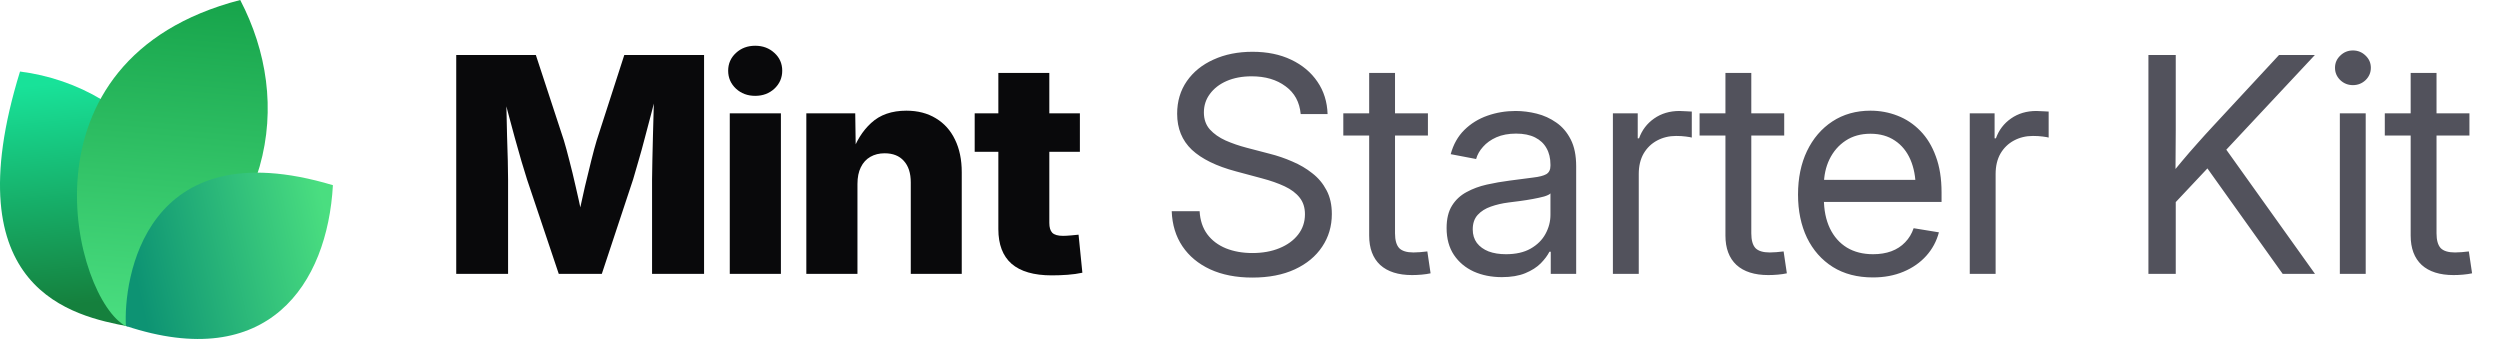
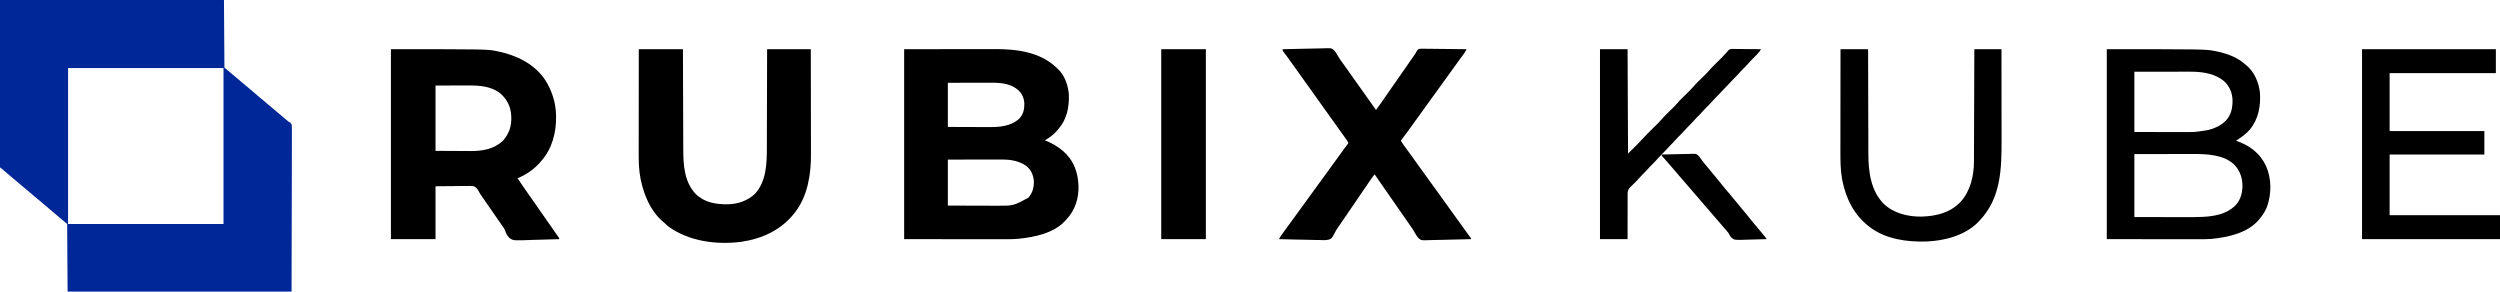
- <svg xmlns="http://www.w3.org/2000/svg" width="177" height="24" viewBox="0 0 177 24" fill="none">
-   <path d="M9.061 23.108C5.268 22.377 -3.391 20.627 1.417 5.064C9.634 6.099 16.973 14.064 9.061 23.108Z" fill="url(#paint0_linear_17557_2020)" />
-   <path d="M8.919 23.094C5.276 21.222 0.784 4.209 17.007 0C20.757 7.193 19.621 16.545 8.919 23.094Z" fill="url(#paint1_linear_17557_2020)" />
-   <path d="M8.914 23.079C8.735 19.882 10.159 9.085 23.57 13.111C23.181 20.123 18.984 26.418 8.914 23.079Z" fill="url(#paint2_linear_17557_2020)" />
-   <path d="M32.301 19.392V3.894H37.938L39.925 9.948C40.036 10.315 40.164 10.787 40.31 11.362C40.462 11.938 40.611 12.552 40.757 13.204C40.91 13.855 41.048 14.483 41.173 15.086C41.305 15.682 41.412 16.192 41.495 16.615H40.695C40.771 16.192 40.871 15.682 40.996 15.086C41.128 14.49 41.267 13.866 41.412 13.214C41.565 12.562 41.714 11.948 41.86 11.373C42.005 10.79 42.133 10.315 42.244 9.948L44.2 3.894H49.848V19.392H46.166V12.704C46.166 12.357 46.173 11.917 46.187 11.383C46.2 10.849 46.214 10.27 46.228 9.646C46.249 9.022 46.266 8.391 46.28 7.753C46.301 7.115 46.311 6.519 46.311 5.964H46.623C46.485 6.561 46.332 7.181 46.166 7.826C45.999 8.471 45.833 9.102 45.666 9.719C45.507 10.336 45.351 10.901 45.198 11.414C45.053 11.928 44.928 12.357 44.824 12.704L42.608 19.392H39.561L37.314 12.704C37.203 12.357 37.072 11.928 36.919 11.414C36.773 10.901 36.614 10.34 36.441 9.729C36.274 9.112 36.104 8.481 35.931 7.836C35.764 7.192 35.608 6.567 35.463 5.964H35.827C35.834 6.512 35.844 7.105 35.858 7.743C35.872 8.374 35.886 9.005 35.9 9.636C35.92 10.26 35.938 10.839 35.952 11.373C35.965 11.907 35.972 12.351 35.972 12.704V19.392H32.301ZM51.668 19.392V8.024H55.288V19.392H51.668ZM53.468 6.786C52.927 6.786 52.473 6.616 52.105 6.276C51.738 5.93 51.554 5.507 51.554 5.007C51.554 4.508 51.738 4.088 52.105 3.749C52.473 3.409 52.927 3.239 53.468 3.239C54.009 3.239 54.463 3.409 54.83 3.749C55.198 4.082 55.382 4.501 55.382 5.007C55.382 5.507 55.198 5.93 54.83 6.276C54.463 6.616 54.009 6.786 53.468 6.786ZM60.708 13.027V19.392H57.088V8.024H60.551L60.593 10.967H60.281C60.593 10.024 61.061 9.268 61.685 8.7C62.309 8.124 63.138 7.836 64.171 7.836C64.975 7.836 65.672 8.017 66.262 8.377C66.851 8.731 67.302 9.234 67.614 9.885C67.933 10.537 68.092 11.307 68.092 12.194V19.392H64.483V12.912C64.483 12.26 64.32 11.754 63.994 11.394C63.675 11.033 63.221 10.853 62.632 10.853C62.25 10.853 61.914 10.936 61.623 11.102C61.332 11.269 61.106 11.515 60.947 11.841C60.787 12.16 60.708 12.555 60.708 13.027ZM76.456 8.024V10.749H69.008V8.024H76.456ZM70.683 5.163H74.292V15.783C74.292 16.102 74.361 16.334 74.5 16.48C74.646 16.625 74.899 16.698 75.259 16.698C75.405 16.698 75.596 16.688 75.831 16.667C76.074 16.646 76.251 16.629 76.362 16.615L76.632 19.309C76.313 19.378 75.963 19.427 75.582 19.455C75.207 19.482 74.836 19.496 74.469 19.496C73.2 19.496 72.25 19.222 71.619 18.674C70.995 18.127 70.683 17.308 70.683 16.22V5.163Z" fill="#09090B" />
-   <path d="M88.667 19.652C87.523 19.652 86.528 19.458 85.682 19.07C84.843 18.681 84.188 18.137 83.716 17.437C83.245 16.736 82.992 15.908 82.957 14.951H84.933C84.968 15.596 85.148 16.14 85.474 16.584C85.8 17.021 86.24 17.354 86.795 17.582C87.35 17.804 87.974 17.915 88.667 17.915C89.388 17.915 90.026 17.801 90.581 17.572C91.143 17.343 91.583 17.024 91.902 16.615C92.228 16.199 92.391 15.717 92.391 15.169C92.391 14.698 92.266 14.306 92.017 13.994C91.767 13.675 91.413 13.408 90.956 13.193C90.498 12.978 89.954 12.787 89.323 12.621L87.502 12.132C86.123 11.765 85.082 11.255 84.382 10.603C83.689 9.944 83.342 9.095 83.342 8.055C83.342 7.174 83.571 6.404 84.028 5.746C84.486 5.087 85.117 4.577 85.921 4.217C86.726 3.849 87.645 3.666 88.678 3.666C89.718 3.666 90.63 3.853 91.413 4.227C92.204 4.602 92.824 5.122 93.275 5.787C93.726 6.446 93.965 7.209 93.993 8.076H92.089C92.013 7.23 91.656 6.574 91.018 6.11C90.387 5.638 89.586 5.403 88.615 5.403C87.95 5.403 87.36 5.513 86.847 5.735C86.341 5.957 85.946 6.262 85.661 6.651C85.377 7.032 85.235 7.469 85.235 7.961C85.235 8.447 85.377 8.849 85.661 9.168C85.946 9.48 86.317 9.74 86.774 9.948C87.232 10.149 87.724 10.319 88.251 10.457L89.884 10.884C90.439 11.023 90.977 11.206 91.496 11.435C92.023 11.657 92.495 11.934 92.911 12.267C93.334 12.593 93.67 12.995 93.92 13.474C94.17 13.945 94.294 14.504 94.294 15.149C94.294 16.015 94.066 16.788 93.608 17.468C93.157 18.148 92.512 18.681 91.673 19.07C90.834 19.458 89.832 19.652 88.667 19.652ZM101.097 8.024V9.594H95.106V8.024H101.097ZM96.937 5.163H98.767V16.521C98.767 17 98.865 17.347 99.059 17.562C99.26 17.77 99.6 17.874 100.078 17.874C100.21 17.874 100.366 17.867 100.546 17.853C100.733 17.832 100.903 17.815 101.056 17.801L101.285 19.351C101.097 19.392 100.886 19.423 100.65 19.444C100.414 19.465 100.189 19.475 99.974 19.475C98.996 19.475 98.244 19.236 97.717 18.758C97.197 18.272 96.937 17.579 96.937 16.677V5.163ZM106.33 19.621C105.595 19.621 104.932 19.489 104.343 19.226C103.754 18.955 103.285 18.564 102.939 18.05C102.592 17.53 102.419 16.896 102.419 16.147C102.419 15.495 102.547 14.965 102.804 14.556C103.06 14.146 103.403 13.828 103.833 13.599C104.263 13.363 104.742 13.186 105.269 13.068C105.796 12.95 106.333 12.857 106.881 12.787C107.574 12.69 108.132 12.617 108.555 12.569C108.978 12.52 109.287 12.441 109.481 12.33C109.675 12.212 109.772 12.014 109.772 11.737V11.654C109.772 11.203 109.679 10.815 109.492 10.489C109.311 10.163 109.041 9.91 108.68 9.729C108.32 9.549 107.872 9.459 107.338 9.459C106.805 9.459 106.34 9.546 105.945 9.719C105.556 9.892 105.241 10.118 104.998 10.395C104.755 10.665 104.593 10.953 104.509 11.258L102.71 10.915C102.897 10.222 103.22 9.65 103.677 9.199C104.135 8.748 104.679 8.412 105.31 8.19C105.941 7.968 106.607 7.857 107.307 7.857C107.8 7.857 108.295 7.92 108.795 8.044C109.301 8.169 109.765 8.381 110.188 8.679C110.611 8.97 110.951 9.369 111.208 9.875C111.464 10.374 111.593 11.005 111.593 11.768V19.392H109.793V17.822H109.7C109.568 18.085 109.363 18.359 109.086 18.643C108.809 18.921 108.444 19.153 107.994 19.34C107.543 19.527 106.988 19.621 106.33 19.621ZM106.621 17.998C107.321 17.998 107.904 17.867 108.368 17.603C108.84 17.333 109.19 16.986 109.419 16.563C109.654 16.133 109.772 15.682 109.772 15.211V13.692C109.703 13.769 109.554 13.841 109.325 13.911C109.096 13.973 108.829 14.032 108.524 14.088C108.226 14.143 107.921 14.192 107.609 14.233C107.304 14.275 107.033 14.309 106.798 14.337C106.354 14.393 105.938 14.49 105.549 14.628C105.168 14.76 104.86 14.954 104.624 15.211C104.388 15.467 104.27 15.811 104.27 16.241C104.27 16.615 104.367 16.934 104.561 17.198C104.762 17.461 105.04 17.662 105.393 17.801C105.747 17.933 106.156 17.998 106.621 17.998ZM114.193 19.392V8.024H115.951V9.792H116.045C116.253 9.209 116.61 8.741 117.116 8.388C117.622 8.034 118.219 7.857 118.905 7.857C119.058 7.857 119.217 7.864 119.384 7.878C119.55 7.885 119.682 7.892 119.779 7.899V9.74C119.716 9.719 119.578 9.695 119.363 9.667C119.155 9.639 118.922 9.625 118.666 9.625C118.174 9.625 117.726 9.733 117.324 9.948C116.922 10.163 116.603 10.471 116.367 10.874C116.138 11.276 116.024 11.758 116.024 12.319V19.392H114.193ZM126.322 8.024V9.594H120.33V8.024H126.322ZM122.161 5.163H123.992V16.521C123.992 17 124.089 17.347 124.283 17.562C124.484 17.77 124.824 17.874 125.302 17.874C125.434 17.874 125.59 17.867 125.77 17.853C125.958 17.832 126.127 17.815 126.28 17.801L126.509 19.351C126.322 19.392 126.11 19.423 125.874 19.444C125.639 19.465 125.413 19.475 125.198 19.475C124.221 19.475 123.468 19.236 122.941 18.758C122.421 18.272 122.161 17.579 122.161 16.677V5.163ZM132.604 19.642C131.502 19.642 130.555 19.396 129.765 18.903C128.974 18.404 128.364 17.714 127.934 16.834C127.511 15.946 127.3 14.927 127.3 13.775C127.3 12.611 127.511 11.584 127.934 10.697C128.364 9.802 128.964 9.102 129.734 8.596C130.51 8.089 131.408 7.836 132.428 7.836C133.1 7.836 133.738 7.954 134.341 8.19C134.952 8.426 135.489 8.783 135.954 9.261C136.425 9.74 136.793 10.343 137.056 11.071C137.327 11.792 137.462 12.645 137.462 13.63V14.296H128.433V12.735H136.463L135.631 13.297C135.631 12.541 135.506 11.876 135.257 11.3C135.007 10.725 134.643 10.277 134.165 9.958C133.686 9.632 133.107 9.469 132.428 9.469C131.748 9.469 131.162 9.632 130.67 9.958C130.177 10.284 129.796 10.725 129.526 11.279C129.262 11.827 129.13 12.441 129.13 13.12V14.046C129.13 14.864 129.273 15.572 129.557 16.168C129.841 16.757 130.243 17.211 130.763 17.53C131.283 17.842 131.901 17.998 132.615 17.998C133.093 17.998 133.523 17.929 133.905 17.79C134.293 17.645 134.619 17.433 134.882 17.156C135.153 16.879 135.354 16.546 135.486 16.157L137.275 16.449C137.108 17.08 136.81 17.634 136.38 18.113C135.95 18.591 135.413 18.966 134.768 19.236C134.123 19.507 133.402 19.642 132.604 19.642ZM139.459 19.392V8.024H141.217V9.792H141.311C141.519 9.209 141.876 8.741 142.382 8.388C142.888 8.034 143.485 7.857 144.171 7.857C144.324 7.857 144.483 7.864 144.649 7.878C144.816 7.885 144.948 7.892 145.045 7.899V9.74C144.982 9.719 144.844 9.695 144.629 9.667C144.421 9.639 144.188 9.625 143.932 9.625C143.439 9.625 142.992 9.733 142.59 9.948C142.188 10.163 141.869 10.471 141.633 10.874C141.404 11.276 141.29 11.758 141.29 12.319V19.392H139.459ZM153.429 14.961V12.715C153.783 12.257 154.136 11.82 154.49 11.404C154.844 10.981 155.204 10.565 155.572 10.156C155.939 9.74 156.314 9.327 156.695 8.918L161.355 3.894H163.893L157.277 10.967H157.184L153.429 14.961ZM152.108 19.392V3.894H154.043V9.241L154.022 12.559L154.043 13.505V19.392H152.108ZM161.615 19.392L155.967 11.477L157.173 9.969L163.903 19.392H161.615ZM165.661 19.392V8.024H167.492V19.392H165.661ZM166.587 6.027C166.24 6.027 165.942 5.909 165.692 5.673C165.443 5.43 165.318 5.139 165.318 4.799C165.318 4.459 165.443 4.172 165.692 3.936C165.942 3.693 166.24 3.572 166.587 3.572C166.934 3.572 167.232 3.693 167.482 3.936C167.731 4.172 167.856 4.459 167.856 4.799C167.856 5.139 167.731 5.43 167.482 5.673C167.232 5.909 166.934 6.027 166.587 6.027ZM174.836 8.024V9.594H168.844V8.024H174.836ZM170.675 5.163H172.506V16.521C172.506 17 172.603 17.347 172.797 17.562C172.998 17.77 173.338 17.874 173.816 17.874C173.948 17.874 174.104 17.867 174.284 17.853C174.472 17.832 174.641 17.815 174.794 17.801L175.023 19.351C174.836 19.392 174.624 19.423 174.388 19.444C174.153 19.465 173.927 19.475 173.712 19.475C172.735 19.475 171.982 19.236 171.455 18.758C170.935 18.272 170.675 17.579 170.675 16.677V5.163Z" fill="#52525C" />
-   <defs>
-     <linearGradient id="paint0_linear_17557_2020" x1="3.776" y1="5.916" x2="5.232" y2="21.559" gradientUnits="userSpaceOnUse">
-       <stop stop-color="#18E299" />
-       <stop offset="1" stop-color="#15803D" />
-     </linearGradient>
-     <linearGradient id="paint1_linear_17557_2020" x1="12.171" y1="-0.718" x2="10.19" y2="22.983" gradientUnits="userSpaceOnUse">
-       <stop stop-color="#16A34A" />
-       <stop offset="1" stop-color="#4ADE80" />
-     </linearGradient>
-     <linearGradient id="paint2_linear_17557_2020" x1="23.133" y1="15.353" x2="9.338" y2="18.52" gradientUnits="userSpaceOnUse">
-       <stop stop-color="#4ADE80" />
-       <stop offset="1" stop-color="#0D9373" />
-     </linearGradient>
-   </defs>
+ <svg xmlns="http://www.w3.org/2000/svg" version="1.1" width="5436" height="634">
+   <path d="M0 0 C160.71 0 321.42 0 487 0 C487.33 48.51 487.66 97.02 488 147 C499.007 156.436 499.007 156.436 510.164 165.664 C514.65 169.359 519.044 173.16 523.449 176.949 C530.688 183.175 537.959 189.361 545.375 195.375 C550.497 199.542 555.474 203.862 560.45 208.2 C564.959 212.122 569.547 215.93 574.191 219.691 C578.118 222.919 581.961 226.242 585.811 229.561 C589.313 232.573 592.848 235.531 596.438 238.438 C600.872 242.036 605.196 245.747 609.5 249.5 C614.772 254.096 620.097 258.601 625.535 263 C626.349 263.66 627.162 264.32 628 265 C629.026 265.569 630.052 266.138 631.109 266.724 C633.441 268.702 633.962 269.804 634.551 272.847 C634.761 276.712 634.771 280.553 634.722 284.42 C634.724 285.922 634.729 287.424 634.737 288.926 C634.751 293.064 634.726 297.201 634.696 301.338 C634.67 305.864 634.679 310.391 634.683 314.917 C634.687 323.707 634.659 332.496 634.62 341.286 C634.577 351.451 634.572 361.616 634.568 371.782 C634.536 398.625 634.452 425.469 634.375 452.312 C634.251 512.269 634.128 572.226 634 634 C473.29 634 312.58 634 147 634 C146.67 585.49 146.34 536.98 146 487 C134.993 477.564 134.993 477.564 123.836 468.336 C119.347 464.639 114.951 460.836 110.543 457.043 C105.594 452.786 100.605 448.578 95.618 444.368 C93.971 442.975 92.327 441.58 90.684 440.184 C85.7 435.951 80.704 431.743 75.625 427.625 C70.503 423.458 65.526 419.138 60.55 414.8 C56.041 410.878 51.453 407.07 46.809 403.309 C42.882 400.081 39.039 396.758 35.189 393.439 C31.687 390.427 28.152 387.469 24.562 384.562 C19.311 380.304 14.21 375.883 9.125 371.428 C8.214 370.632 8.214 370.632 7.285 369.82 C6.748 369.349 6.21 368.877 5.656 368.391 C4.005 366.924 4.005 366.924 1.927 365.791 C-0 364 -0 364 -0.497 361.293 C-0.495 360.189 -0.494 359.084 -0.492 357.946 C-0.5 356.672 -0.508 355.397 -0.516 354.085 C-0.505 352.663 -0.493 351.242 -0.481 349.82 C-0.483 348.32 -0.486 346.82 -0.491 345.319 C-0.5 341.177 -0.484 337.036 -0.464 332.894 C-0.447 328.366 -0.453 323.839 -0.456 319.311 C-0.458 310.514 -0.439 301.718 -0.414 292.921 C-0.385 282.75 -0.382 272.579 -0.378 262.408 C-0.357 235.543 -0.302 208.678 -0.25 181.812 C-0.168 121.814 -0.085 61.816 0 0 Z M148 148 C148 259.87 148 371.74 148 487 C259.54 487 371.08 487 486 487 C486 375.13 486 263.26 486 148 C374.46 148 262.92 148 148 148 Z " fill="#002797" transform="translate(0,0)" />
+   <path d="M0 0 C35.31 -0.041 70.62 -0.083 107 -0.125 C118.11 -0.143 129.221 -0.161 140.668 -0.18 C154.334 -0.189 154.334 -0.189 160.751 -0.191 C165.191 -0.193 169.63 -0.2 174.07 -0.211 C179.763 -0.225 185.456 -0.229 191.149 -0.226 C193.22 -0.227 195.291 -0.231 197.361 -0.238 C244.935 -0.41 296.703 6.137 332 41 C332.652 41.58 333.305 42.16 333.977 42.758 C349.095 56.495 357.091 79.521 358.126 99.427 C358.94 126.609 353.604 153.194 335 174 C334.325 174.817 333.649 175.635 332.953 176.477 C325.347 185.443 316.278 192.331 306 198 C306.527 198.22 307.055 198.441 307.598 198.667 C335.566 210.474 358.436 227.186 370.73 255.926 C375.82 268.493 378.397 281.444 379 295 C379.062 296.282 379.062 296.282 379.125 297.59 C379.772 324.48 371.672 350.003 353.137 369.766 C352.432 370.503 351.726 371.24 351 372 C350.174 372.92 350.174 372.92 349.332 373.859 C325.033 400.018 283.807 408.533 250 412 C249.163 412.088 248.327 412.177 247.465 412.268 C236.247 413.292 225.022 413.133 213.768 413.114 C211.394 413.113 209.019 413.113 206.645 413.114 C200.316 413.114 193.987 413.108 187.658 413.101 C181.708 413.096 175.758 413.095 169.808 413.095 C152.435 413.089 135.061 413.075 117.688 413.062 C78.851 413.042 40.014 413.021 0 413 C0 276.71 0 140.42 0 0 Z M95 73 C95 104.68 95 136.36 95 169 C113.934 169.087 113.934 169.087 132.867 169.146 C140.602 169.164 148.337 169.185 156.072 169.226 C162.316 169.259 168.56 169.277 174.804 169.285 C177.173 169.29 179.542 169.301 181.911 169.317 C206.569 169.48 231.747 168.267 250.699 150.523 C259.64 140.718 261.519 129.698 261.312 116.855 C260.538 107.305 257.636 98.978 251 92 C250.363 91.323 249.726 90.646 249.07 89.949 C234.259 75.545 211.843 72.814 192.064 72.886 C191.01 72.886 189.955 72.886 188.868 72.886 C185.411 72.887 181.953 72.894 178.496 72.902 C176.088 72.904 173.679 72.906 171.271 72.907 C164.953 72.91 158.635 72.92 152.317 72.931 C144.726 72.943 137.134 72.948 129.542 72.954 C118.028 72.963 106.514 72.983 95 73 Z M95 240 C95 273 95 306 95 340 C117.666 340.088 117.666 340.088 140.332 340.146 C149.588 340.164 158.844 340.185 168.1 340.226 C174.844 340.256 181.588 340.276 188.332 340.282 C191.895 340.286 195.458 340.295 199.021 340.317 C237.182 340.637 237.182 340.637 270 323 C279.386 312.436 282.567 299.882 282 286 C280.594 273.024 275.993 262.493 265.879 254.066 C250.031 242.691 231.357 239.829 212.272 239.886 C211.003 239.886 209.734 239.886 208.426 239.886 C204.964 239.886 201.502 239.892 198.039 239.899 C194.415 239.905 190.79 239.905 187.165 239.907 C180.309 239.91 173.452 239.918 166.596 239.928 C157.326 239.941 148.055 239.947 138.785 239.952 C124.19 239.962 109.595 239.982 95 240 Z " fill="#000000" transform="translate(1966,107)" />
+   <path d="M0 0 C209.463 0 209.463 0 230.188 4.25 C231.269 4.467 232.35 4.684 233.464 4.907 C273.381 13.187 312.554 32.266 335.66 67.219 C349.964 89.901 358.23 115.066 359 142 C359.04 143.201 359.08 144.403 359.121 145.641 C359.72 180.99 350.729 216.05 327 243 C326.291 243.842 325.582 244.684 324.852 245.551 C312.026 260.437 295.019 272.215 277 280 C276.34 280 275.68 280 275 280 C282.201 290.951 289.652 301.714 297.194 312.433 C300.094 316.555 302.985 320.684 305.875 324.812 C306.447 325.629 307.019 326.446 307.608 327.288 C312.767 334.659 317.904 342.045 323.039 349.433 C327.91 356.439 332.799 363.432 337.696 370.419 C342.95 377.921 348.182 385.439 353.408 392.961 C354.349 394.314 354.349 394.314 355.309 395.695 C355.916 396.571 356.523 397.447 357.148 398.349 C358.43 400.184 359.724 402.011 361.028 403.831 C361.67 404.73 362.311 405.629 362.973 406.555 C363.554 407.361 364.136 408.168 364.735 409 C366 411 366 411 366 413 C352.701 413.512 339.404 413.902 326.097 414.14 C319.916 414.254 313.742 414.409 307.565 414.66 C266.401 416.286 266.401 416.286 258.378 410.961 C253.079 406.058 250.315 400.401 247.976 393.651 C246.638 390.016 244.77 387.454 242.422 384.383 C241.805 383.499 241.188 382.614 240.553 381.703 C239.66 380.427 239.66 380.427 238.75 379.125 C234.313 372.764 229.885 366.397 225.5 360 C220.343 352.477 215.13 344.992 209.916 337.508 C205.575 331.274 201.25 325.03 196.977 318.75 C196.198 317.611 195.4 316.484 194.584 315.371 C193 313 193 313 191.233 309.597 C187.368 302.618 187.368 302.618 180.981 298.196 C175.123 296.945 169.163 297.243 163.211 297.414 C161.513 297.415 159.816 297.409 158.118 297.397 C151.87 297.397 145.622 297.518 139.375 297.625 C118.399 297.811 118.399 297.811 97 298 C97 335.95 97 373.9 97 413 C64.99 413 32.98 413 0 413 C0 276.71 0 140.42 0 0 Z M97 79 C97 125.86 97 172.72 97 221 C112.263 221.083 127.525 221.165 143.25 221.25 C150.416 221.305 150.416 221.305 157.728 221.36 C162.098 221.374 162.098 221.374 166.469 221.382 C168.38 221.388 170.292 221.402 172.204 221.422 C197.962 221.686 223.894 217.652 243.312 199.188 C247.762 194.534 251.072 189.718 254 184 C254.378 183.295 254.755 182.59 255.145 181.863 C263.365 165.206 263.625 142.518 258 125 C254.116 114.935 248.957 106.393 241 99 C240.326 98.368 239.652 97.737 238.957 97.086 C218.946 80.041 191.601 78.666 166.629 78.805 C164.837 78.808 163.045 78.81 161.254 78.811 C154.69 78.821 148.126 78.849 141.562 78.875 C126.857 78.916 112.151 78.957 97 79 Z " fill="#000000" transform="translate(850,107)" />
+   <path d="M0 0 C31.68 0 63.36 0 96 0 C96.03 10.65 96.03 10.65 96.06 21.514 C96.125 44.305 96.2 67.096 96.28 89.887 C96.293 93.435 96.305 96.983 96.317 100.531 C96.32 101.237 96.322 101.944 96.325 102.671 C96.364 114.064 96.397 125.457 96.427 136.849 C96.459 148.564 96.497 160.279 96.543 171.994 C96.568 178.564 96.59 185.133 96.603 191.703 C96.616 197.902 96.638 204.102 96.667 210.301 C96.676 212.561 96.682 214.821 96.684 217.081 C96.722 251.436 98.744 288.528 123.742 314.797 C143.011 333.599 167.908 337.479 193.855 337.219 C215.723 336.679 237.116 329.448 253 314 C276.649 287.966 278.458 250.39 278.432 217.061 C278.441 214.673 278.452 212.285 278.463 209.897 C278.491 203.498 278.5 197.099 278.506 190.7 C278.515 184.665 278.537 178.63 278.559 172.594 C278.602 160.662 278.632 148.729 278.654 136.796 C278.675 125.222 278.702 113.649 278.738 102.075 C278.74 101.359 278.742 100.642 278.744 99.904 C278.755 96.308 278.766 92.713 278.778 89.117 C278.871 59.411 278.94 29.706 279 0 C310.35 0 341.7 0 374 0 C374.066 31.533 374.122 63.067 374.153 94.6 C374.157 98.337 374.161 102.074 374.165 105.811 C374.166 106.554 374.166 107.298 374.167 108.065 C374.18 120.052 374.204 132.04 374.231 144.027 C374.26 156.36 374.276 168.693 374.282 181.026 C374.286 188.615 374.299 196.203 374.324 203.791 C374.342 209.645 374.343 215.499 374.339 221.352 C374.34 223.728 374.346 226.104 374.358 228.479 C374.558 271.377 367.479 317.785 341 353 C340.377 353.831 339.755 354.663 339.113 355.52 C310.078 392.918 268.574 412.221 222.188 418.875 C168.545 425.528 109.819 417.946 65 386 C61.498 383.157 58.249 380.125 55 377 C53.651 375.848 52.297 374.702 50.938 373.562 C25.168 350.949 11.015 316.427 4.25 283.562 C4.051 282.612 3.853 281.661 3.648 280.682 C0.101 262.454 -0.287 244.197 -0.227 225.688 C-0.226 223.213 -0.227 220.737 -0.228 218.261 C-0.228 212.974 -0.223 207.688 -0.211 202.401 C-0.195 194.758 -0.19 187.115 -0.187 179.472 C-0.183 167.065 -0.17 154.659 -0.151 142.252 C-0.132 130.215 -0.118 118.178 -0.11 106.14 C-0.109 105.396 -0.109 104.651 -0.108 103.884 C-0.106 100.149 -0.103 96.413 -0.101 92.677 C-0.08 61.785 -0.043 30.892 0 0 Z " fill="#000000" transform="translate(1389,107)" />
+   <path d="M0 0 C13.986 -0.422 27.971 -0.737 41.962 -0.933 C48.46 -1.026 54.954 -1.153 61.449 -1.358 C67.726 -1.554 73.999 -1.661 80.279 -1.708 C82.666 -1.741 85.053 -1.806 87.439 -1.903 C105.591 -2.616 105.591 -2.616 111.236 1.716 C115.191 5.899 118.022 10.589 120.702 15.656 C122.824 19.489 125.421 22.966 128 26.5 C128.995 27.909 129.987 29.318 130.977 30.73 C134.073 35.118 137.222 39.466 140.375 43.812 C146.796 52.67 153.064 61.63 159.324 70.601 C166.455 80.808 173.672 90.949 180.982 101.028 C185.87 107.784 190.655 114.609 195.419 121.452 C195.975 122.249 196.53 123.046 197.102 123.867 C197.59 124.57 198.078 125.272 198.581 125.996 C200.018 128.025 201.499 130.017 203 132 C209.518 123.262 215.827 114.41 221.957 105.394 C225.865 99.648 229.82 93.938 233.812 88.25 C238.849 81.073 243.87 73.886 248.875 66.688 C249.876 65.247 249.876 65.247 250.898 63.778 C252.254 61.827 253.611 59.875 254.968 57.923 C257.647 54.07 260.327 50.217 263.007 46.365 C264.331 44.462 265.654 42.559 266.978 40.656 C270.433 35.688 273.89 30.722 277.352 25.758 C278.067 24.731 278.782 23.704 279.52 22.646 C280.878 20.697 282.237 18.747 283.598 16.799 C284.218 15.909 284.838 15.019 285.477 14.102 C286.282 12.946 286.282 12.946 287.104 11.768 C288.977 9.156 288.977 9.156 290.135 6.797 C293.637 0.502 293.637 0.502 297.224 -0.819 C299.96 -1.109 302.57 -1.114 305.32 -1.022 C306.345 -1.023 307.37 -1.024 308.426 -1.026 C311.804 -1.019 315.177 -0.95 318.555 -0.879 C320.9 -0.862 323.246 -0.849 325.591 -0.84 C331.757 -0.806 337.921 -0.718 344.086 -0.618 C350.38 -0.526 356.674 -0.485 362.969 -0.439 C375.313 -0.343 387.657 -0.189 400 0 C395.636 7.689 395.636 7.689 393.223 10.988 C392.716 11.685 392.209 12.382 391.688 13.1 C391.151 13.83 390.615 14.56 390.062 15.312 C388.897 16.913 387.732 18.513 386.566 20.113 C385.974 20.925 385.381 21.737 384.77 22.573 C382 26.372 379.25 30.186 376.5 34 C375.417 35.5 374.333 37 373.25 38.5 C372.714 39.242 372.178 39.985 371.625 40.75 C344 79 316.375 117.25 288.75 155.5 C287.945 156.614 287.945 156.614 287.124 157.751 C286.044 159.247 284.964 160.742 283.884 162.237 C281.122 166.059 278.363 169.883 275.609 173.711 C269.492 182.207 263.329 190.66 257 199 C260.967 205.555 265.235 211.72 269.961 217.75 C273.381 222.138 276.621 226.632 279.812 231.188 C283.979 237.135 288.18 243.055 292.438 248.938 C292.977 249.683 293.517 250.429 294.073 251.198 C295.168 252.71 296.264 254.222 297.359 255.734 C300.076 259.486 302.788 263.243 305.5 267 C306.583 268.5 307.667 270 308.75 271.5 C315.25 280.5 321.75 289.5 328.25 298.5 C328.786 299.243 329.323 299.986 329.876 300.751 C330.957 302.248 332.038 303.744 333.118 305.241 C335.863 309.042 338.608 312.842 341.355 316.641 C346.657 323.973 351.947 331.314 357.199 338.682 C362.21 345.706 367.271 352.694 372.327 359.686 C375.592 364.202 378.855 368.722 382.118 373.24 C384.863 377.041 387.608 380.841 390.355 384.641 C393.059 388.38 395.761 392.122 398.46 395.865 C399.486 397.287 400.513 398.71 401.54 400.131 C402.967 402.107 404.39 404.084 405.812 406.062 C406.239 406.653 406.666 407.243 407.106 407.851 C410 411.886 410 411.886 410 413 C395.64 413.469 381.282 413.819 366.916 414.036 C360.244 414.14 353.578 414.281 346.908 414.509 C340.462 414.727 334.022 414.846 327.573 414.898 C325.122 414.934 322.671 415.006 320.222 415.115 C301.553 415.908 301.553 415.908 295.606 411.041 C291.325 406.285 288.178 401.006 285.244 395.343 C283.626 392.296 281.733 389.605 279.695 386.824 C278.505 385.112 277.315 383.4 276.125 381.688 C274.773 379.743 273.422 377.799 272.07 375.855 C271.398 374.888 270.725 373.92 270.032 372.923 C266.689 368.115 263.345 363.307 260 358.5 C258.667 356.583 257.333 354.667 256 352.75 C255.34 351.801 254.68 350.853 254 349.875 C243 334.062 243 334.062 232 318.25 C231.339 317.3 230.678 316.35 229.997 315.371 C228.673 313.468 227.35 311.565 226.026 309.662 C222.545 304.658 219.063 299.654 215.578 294.652 C214.854 293.612 214.129 292.572 213.383 291.5 C211.998 289.511 210.612 287.523 209.227 285.535 C206.105 281.052 203.005 276.561 200 272 C196.788 275.902 193.903 279.952 191.062 284.125 C190.588 284.819 190.113 285.513 189.625 286.227 C188.607 287.716 187.59 289.204 186.574 290.694 C185.001 292.999 183.425 295.303 181.848 297.605 C179.668 300.788 177.49 303.972 175.312 307.156 C173.147 310.324 170.98 313.49 168.812 316.656 C162.393 326.033 155.986 335.418 149.586 344.808 C145.037 351.483 140.478 358.151 135.914 364.816 C131.205 371.696 126.508 378.584 121.814 385.475 C120.652 387.181 119.467 388.872 118.262 390.548 C116.464 393.154 115.058 395.84 113.655 398.677 C106.904 411.405 106.904 411.405 100.39 414.066 C92.82 415.685 85.133 415.181 77.449 414.855 C74.979 414.82 72.509 414.793 70.039 414.774 C63.573 414.702 57.115 414.516 50.652 414.305 C44.043 414.109 37.433 414.023 30.822 413.928 C17.878 413.725 4.939 413.405 -8 413 C-6.24 409.35 -4.063 406.146 -1.688 402.875 C-1.25 402.268 -0.813 401.661 -0.362 401.036 C0.589 399.716 1.542 398.397 2.497 397.079 C4.021 394.971 5.54 392.859 7.059 390.746 C13.237 382.157 19.48 373.619 25.766 365.109 C31.909 356.786 37.958 348.396 44 340 C51.201 329.994 58.443 320.023 65.767 310.108 C71.909 301.785 77.958 293.396 84 285 C91.201 274.994 98.443 265.023 105.767 255.108 C111.909 246.785 117.957 238.395 124 230 C126.311 226.791 128.624 223.583 130.938 220.375 C131.457 219.653 131.977 218.931 132.512 218.187 C135.953 213.416 139.455 208.694 143 204 C141.728 201.339 140.344 198.928 138.637 196.523 C138.169 195.862 137.701 195.201 137.219 194.52 C136.713 193.812 136.208 193.104 135.688 192.375 C135.158 191.629 134.628 190.882 134.082 190.113 C129.708 183.963 125.286 177.846 120.858 171.734 C116.698 165.987 112.6 160.198 108.52 154.395 C104.885 149.234 101.203 144.111 97.5 139 C92.79 132.499 88.137 125.961 83.52 119.395 C79.885 114.234 76.203 109.111 72.5 104 C67.79 97.499 63.137 90.961 58.52 84.395 C54.885 79.234 51.203 74.111 47.5 69 C43.293 63.194 39.124 57.365 35 51.5 C30.295 44.809 25.528 38.166 20.73 31.542 C16.907 26.262 13.109 20.965 9.338 15.648 C6.647 11.866 3.866 8.171 0.961 4.551 C0 3 0 3 0 0 Z " fill="#000000" transform="translate(2789,107)" />
+   <path d="M0 0 C215.4 0 215.4 0 236.125 4.188 C237.204 4.403 238.282 4.619 239.393 4.841 C261.489 9.468 284.08 17.548 301 33 C301.996 33.787 301.996 33.787 303.012 34.59 C320.879 48.947 330.179 71.811 333 94 C335.044 123.074 330.016 151.737 311.023 174.703 C303.934 182.853 296.01 189.111 287 195 C285.862 195.757 284.726 196.514 283.59 197.273 C282.735 197.843 281.881 198.413 281 199 C282.004 199.352 283.008 199.704 284.043 200.066 C311.767 209.984 333.399 226.824 346.141 253.715 C358.496 281.187 358.425 314.283 348.445 342.43 C344.61 351.905 339.616 360.231 333 368 C332.419 368.726 331.837 369.451 331.238 370.199 C306.503 399.912 263.675 408.897 227.132 412.518 C217.585 413.297 208.014 413.131 198.442 413.114 C196.238 413.113 194.034 413.113 191.83 413.114 C185.955 413.114 180.08 413.108 174.205 413.101 C168.681 413.096 163.158 413.095 157.634 413.095 C141.506 413.089 125.378 413.075 109.25 413.062 C55.171 413.032 55.171 413.032 0 413 C0 276.71 0 140.42 0 0 Z M60 49 C60 92.23 60 135.46 60 180 C80.873 180.041 101.745 180.083 123.25 180.125 C133.079 180.152 133.079 180.152 143.106 180.18 C149.06 180.187 149.06 180.187 155.014 180.191 C157.634 180.194 160.254 180.2 162.874 180.211 C191.496 180.391 191.496 180.391 219.688 175.875 C220.547 175.664 221.407 175.453 222.292 175.236 C235.209 171.854 247.283 166.314 257 157 C257.642 156.386 258.284 155.773 258.945 155.141 C270.6 142.93 273.519 127.483 273.42 111.22 C273.015 95.987 267.892 83.012 257.438 71.75 C237.668 53.089 208.603 48.811 182.494 48.886 C181.153 48.887 179.811 48.887 178.47 48.886 C174.855 48.886 171.24 48.892 167.625 48.899 C163.837 48.905 160.05 48.905 156.262 48.907 C149.101 48.91 141.941 48.918 134.78 48.928 C125.095 48.941 115.411 48.947 105.726 48.952 C90.484 48.962 75.242 48.982 60 49 Z M60 228 C60 273.21 60 318.42 60 365 C82.007 365.021 104.014 365.041 126.688 365.062 C137.051 365.076 137.051 365.076 147.624 365.09 C153.901 365.093 153.901 365.093 160.178 365.095 C162.941 365.096 165.703 365.1 168.466 365.106 C188.158 365.155 188.158 365.155 207.839 364.576 C209.029 364.522 209.029 364.522 210.242 364.466 C233.157 363.228 258.308 358.731 276 343 C276.588 342.504 277.176 342.007 277.781 341.496 C289.475 330.854 294.204 315.44 294.977 300.037 C295.48 281.413 290.357 265.417 277.824 251.602 C255.063 229.185 218.077 227.803 188.17 227.886 C186.759 227.887 185.348 227.887 183.937 227.886 C180.159 227.886 176.381 227.892 172.603 227.899 C168.635 227.905 164.668 227.905 160.7 227.907 C153.21 227.91 145.72 227.918 138.23 227.928 C128.092 227.941 117.954 227.947 107.816 227.952 C91.878 227.962 75.939 227.982 60 228 Z " fill="#000000" transform="translate(4581,107)" />
+   <path d="M0 0 C96.03 0 192.06 0 291 0 C291 17.16 291 34.32 291 52 C214.77 52 138.54 52 60 52 C60 93.58 60 135.16 60 178 C127.98 178 195.96 178 266 178 C266 194.83 266 211.66 266 229 C198.02 229 130.04 229 60 229 C60 272.56 60 316.12 60 361 C139.2 361 218.4 361 300 361 C300 378.16 300 395.32 300 413 C201 413 102 413 0 413 C0 276.71 0 140.42 0 0 Z " fill="#000000" transform="translate(5136,107)" />
+   <path d="M0 0 C19.8 0 39.6 0 60 0 C60.015 7.412 60.029 14.824 60.044 22.461 C60.093 46.269 60.157 70.078 60.229 93.887 C60.24 97.595 60.251 101.303 60.262 105.011 C60.265 105.749 60.267 106.487 60.269 107.248 C60.304 119.145 60.329 131.043 60.35 142.941 C60.372 155.18 60.405 167.419 60.449 179.659 C60.475 187.19 60.493 194.721 60.499 202.253 C60.505 208.061 60.527 213.87 60.554 219.678 C60.563 222.037 60.567 224.395 60.565 226.753 C60.545 265.403 65.458 307.363 93.977 336.133 C115.487 356.934 146.843 364.292 176 364 C208.11 362.988 238.188 355.907 261 332 C282.388 308.839 290.127 275.004 290.158 244.237 C290.166 242.663 290.166 242.663 290.173 241.058 C290.188 237.562 290.197 234.066 290.205 230.57 C290.215 228.056 290.225 225.543 290.235 223.029 C290.257 217.627 290.275 212.225 290.291 206.823 C290.314 199.013 290.342 191.203 290.371 183.393 C290.419 170.72 290.462 158.047 290.503 145.373 C290.542 133.067 290.584 120.76 290.628 108.453 C290.632 107.314 290.632 107.314 290.636 106.152 C290.65 102.343 290.663 98.533 290.677 94.724 C290.791 63.149 290.897 31.575 291 0 C310.47 0 329.94 0 350 0 C350.044 30.48 350.081 60.96 350.102 91.44 C350.105 95.055 350.107 98.669 350.11 102.283 C350.111 103.362 350.111 103.362 350.111 104.463 C350.12 116.048 350.136 127.633 350.154 139.218 C350.173 151.142 350.184 163.066 350.188 174.991 C350.191 181.673 350.197 188.355 350.211 195.037 C350.346 258.885 349.466 322.762 303 372 C302.327 372.737 301.654 373.475 300.961 374.234 C271.953 404.872 227.038 416.548 186.225 418.148 C143.966 419.222 98.712 413.242 64 387 C63.118 386.339 62.237 385.677 61.328 384.996 C29.538 360.051 11.84 325.01 4.062 285.75 C3.875 284.807 3.688 283.865 3.495 282.894 C0.03 263.583 -0.291 243.997 -0.227 224.44 C-0.226 221.973 -0.227 219.507 -0.228 217.04 C-0.228 211.783 -0.223 206.526 -0.211 201.269 C-0.195 193.669 -0.19 186.069 -0.187 178.468 C-0.183 166.13 -0.17 153.792 -0.151 141.453 C-0.132 129.485 -0.118 117.517 -0.11 105.548 C-0.109 104.807 -0.109 104.067 -0.108 103.304 C-0.106 99.587 -0.103 95.87 -0.101 92.153 C-0.08 61.435 -0.043 30.718 0 0 Z " fill="#000000" transform="translate(4002,107)" />
+   <path d="M0 0 C19.8 0 39.6 0 60 0 C60.33 74.91 60.66 149.82 61 227 C81.975 206.445 81.975 206.445 102 185 C104.169 182.766 106.345 180.559 108.562 178.375 C109.157 177.784 109.752 177.193 110.365 176.583 C112.871 174.094 115.383 171.611 117.894 169.127 C125.932 161.285 125.932 161.285 133.5 153 C139.485 145.95 146.324 139.625 152.894 133.127 C160.932 125.285 160.932 125.285 168.5 117 C174.485 109.95 181.324 103.625 187.894 97.127 C195.932 89.285 195.932 89.285 203.5 81 C209.485 73.95 216.324 67.625 222.894 61.127 C230.932 53.285 230.932 53.285 238.5 45 C244.485 37.95 251.324 31.625 257.894 25.127 C266.978 16.214 266.978 16.214 275.473 6.746 C275.977 6.17 276.481 5.594 277 5 C277.716 4.151 278.432 3.301 279.17 2.426 C282.667 -0.572 284.261 -0.61 288.81 -0.568 C289.474 -0.568 290.138 -0.569 290.822 -0.57 C293.003 -0.566 295.182 -0.528 297.363 -0.488 C298.881 -0.479 300.398 -0.472 301.916 -0.467 C305.899 -0.448 309.882 -0.399 313.866 -0.343 C317.934 -0.292 322.003 -0.269 326.072 -0.244 C334.049 -0.191 342.024 -0.105 350 0 C348.236 3.759 345.884 6.553 343.062 9.562 C342.578 10.086 342.094 10.609 341.595 11.147 C337.337 15.714 332.916 20.103 328.477 24.492 C326.431 26.563 324.508 28.658 322.625 30.875 C319.439 34.615 315.991 38.048 312.5 41.5 C309.051 44.911 305.639 48.296 302.5 52 C298.835 56.324 294.785 60.241 290.758 64.223 C287.894 67.066 285.111 69.919 282.5 73 C278.836 77.323 274.786 81.239 270.76 85.22 C267.296 88.66 264.029 92.186 260.871 95.91 C257.858 99.276 254.613 102.407 251.4 105.581 C248.676 108.284 246.046 111.007 243.562 113.938 C240.4 117.66 236.97 121.069 233.5 124.5 C230.051 127.911 226.639 131.296 223.5 135 C219.835 139.324 215.785 143.241 211.758 147.223 C208.894 150.066 206.111 152.919 203.5 156 C199.835 160.324 195.785 164.241 191.758 168.223 C188.894 171.066 186.111 173.919 183.5 177 C179.835 181.324 175.785 185.241 171.758 189.223 C168.894 192.066 166.111 194.919 163.5 198 C159.836 202.323 155.786 206.239 151.76 210.22 C148.296 213.66 145.029 217.186 141.871 220.91 C138.858 224.276 135.613 227.407 132.4 230.581 C129.676 233.284 127.046 236.007 124.562 238.938 C121.4 242.66 117.97 246.069 114.5 249.5 C111.051 252.911 107.639 256.296 104.5 260 C100.835 264.324 96.785 268.241 92.758 272.223 C89.894 275.066 87.111 277.919 84.5 281 C80.877 285.276 76.887 289.168 72.881 293.082 C71.833 294.113 70.795 295.154 69.769 296.205 C68.597 297.395 67.4 298.56 66.179 299.699 C61.689 304.214 60.191 307.43 60.066 313.786 C60.081 314.757 60.097 315.729 60.114 316.73 C60.103 317.775 60.092 318.82 60.081 319.897 C60.054 323.328 60.075 326.756 60.098 330.188 C60.088 332.575 60.076 334.963 60.06 337.35 C60.028 343.617 60.038 349.883 60.056 356.15 C60.069 363.679 60.03 371.207 60 378.735 C59.96 390.157 59.986 401.577 60 413 C40.2 413 20.4 413 0 413 C0 276.71 0 140.42 0 0 Z " fill="#000000" transform="translate(3479,107)" />
+   <path d="M0 0 C32.01 0 64.02 0 97 0 C97 136.29 97 272.58 97 413 C64.99 413 32.98 413 0 413 C0 276.71 0 140.42 0 0 Z " fill="#000000" transform="translate(2525,107)" />
+   <path d="M0 0 C9.849 -0.302 19.696 -0.533 29.549 -0.674 C34.125 -0.741 38.698 -0.833 43.272 -0.981 C47.695 -1.123 52.114 -1.2 56.538 -1.233 C58.218 -1.257 59.898 -1.304 61.577 -1.374 C74.34 -1.89 74.34 -1.89 78.77 1.257 C82.475 4.743 85.212 8.77 88 13 C89.316 14.68 90.646 16.35 92 18 C92.629 18.794 93.258 19.588 93.906 20.406 C96.388 23.481 98.938 26.492 101.5 29.5 C105.395 34.074 109.188 38.712 112.918 43.422 C115.331 46.41 117.818 49.331 120.312 52.25 C124.117 56.706 127.788 61.242 131.375 65.875 C135.85 71.648 140.558 77.178 145.37 82.671 C149.026 86.851 152.541 91.113 155.977 95.477 C158.428 98.534 160.959 101.517 163.5 104.5 C167.395 109.074 171.188 113.712 174.918 118.422 C177.331 121.41 179.818 124.331 182.312 127.25 C186.117 131.706 189.788 136.242 193.375 140.875 C197.848 146.645 202.555 152.172 207.364 157.664 C211.73 162.66 215.898 167.785 220 173 C222.175 175.69 224.352 178.38 226.531 181.066 C228 183 228 183 228 184 C218.951 184.326 209.904 184.574 200.85 184.725 C196.644 184.798 192.443 184.897 188.24 185.056 C158.789 186.146 158.789 186.146 152.285 181.085 C149.075 177.771 147.078 174.095 145 170 C143.206 167.705 143.206 167.705 141.406 165.844 C140.92 165.284 140.434 164.725 139.934 164.148 C139.461 163.604 138.987 163.06 138.5 162.5 C133.819 157.108 129.162 151.696 124.52 146.27 C120.863 141.999 117.186 137.746 113.5 133.5 C108.819 128.107 104.162 122.696 99.52 117.27 C95.863 112.999 92.186 108.746 88.5 104.5 C83.819 99.107 79.162 93.696 74.52 88.27 C70.863 83.999 67.186 79.746 63.5 75.5 C58.819 70.107 54.162 64.696 49.52 59.27 C45.863 54.999 42.186 50.746 38.5 46.5 C34.317 41.681 30.149 36.849 26 32 C21.745 27.028 17.473 22.071 13.188 17.125 C12.641 16.494 12.095 15.863 11.532 15.212 C8.091 11.24 4.615 7.302 1.074 3.418 C0 2 0 2 0 0 Z " fill="#000000" transform="translate(3613,336)" />
</svg>
